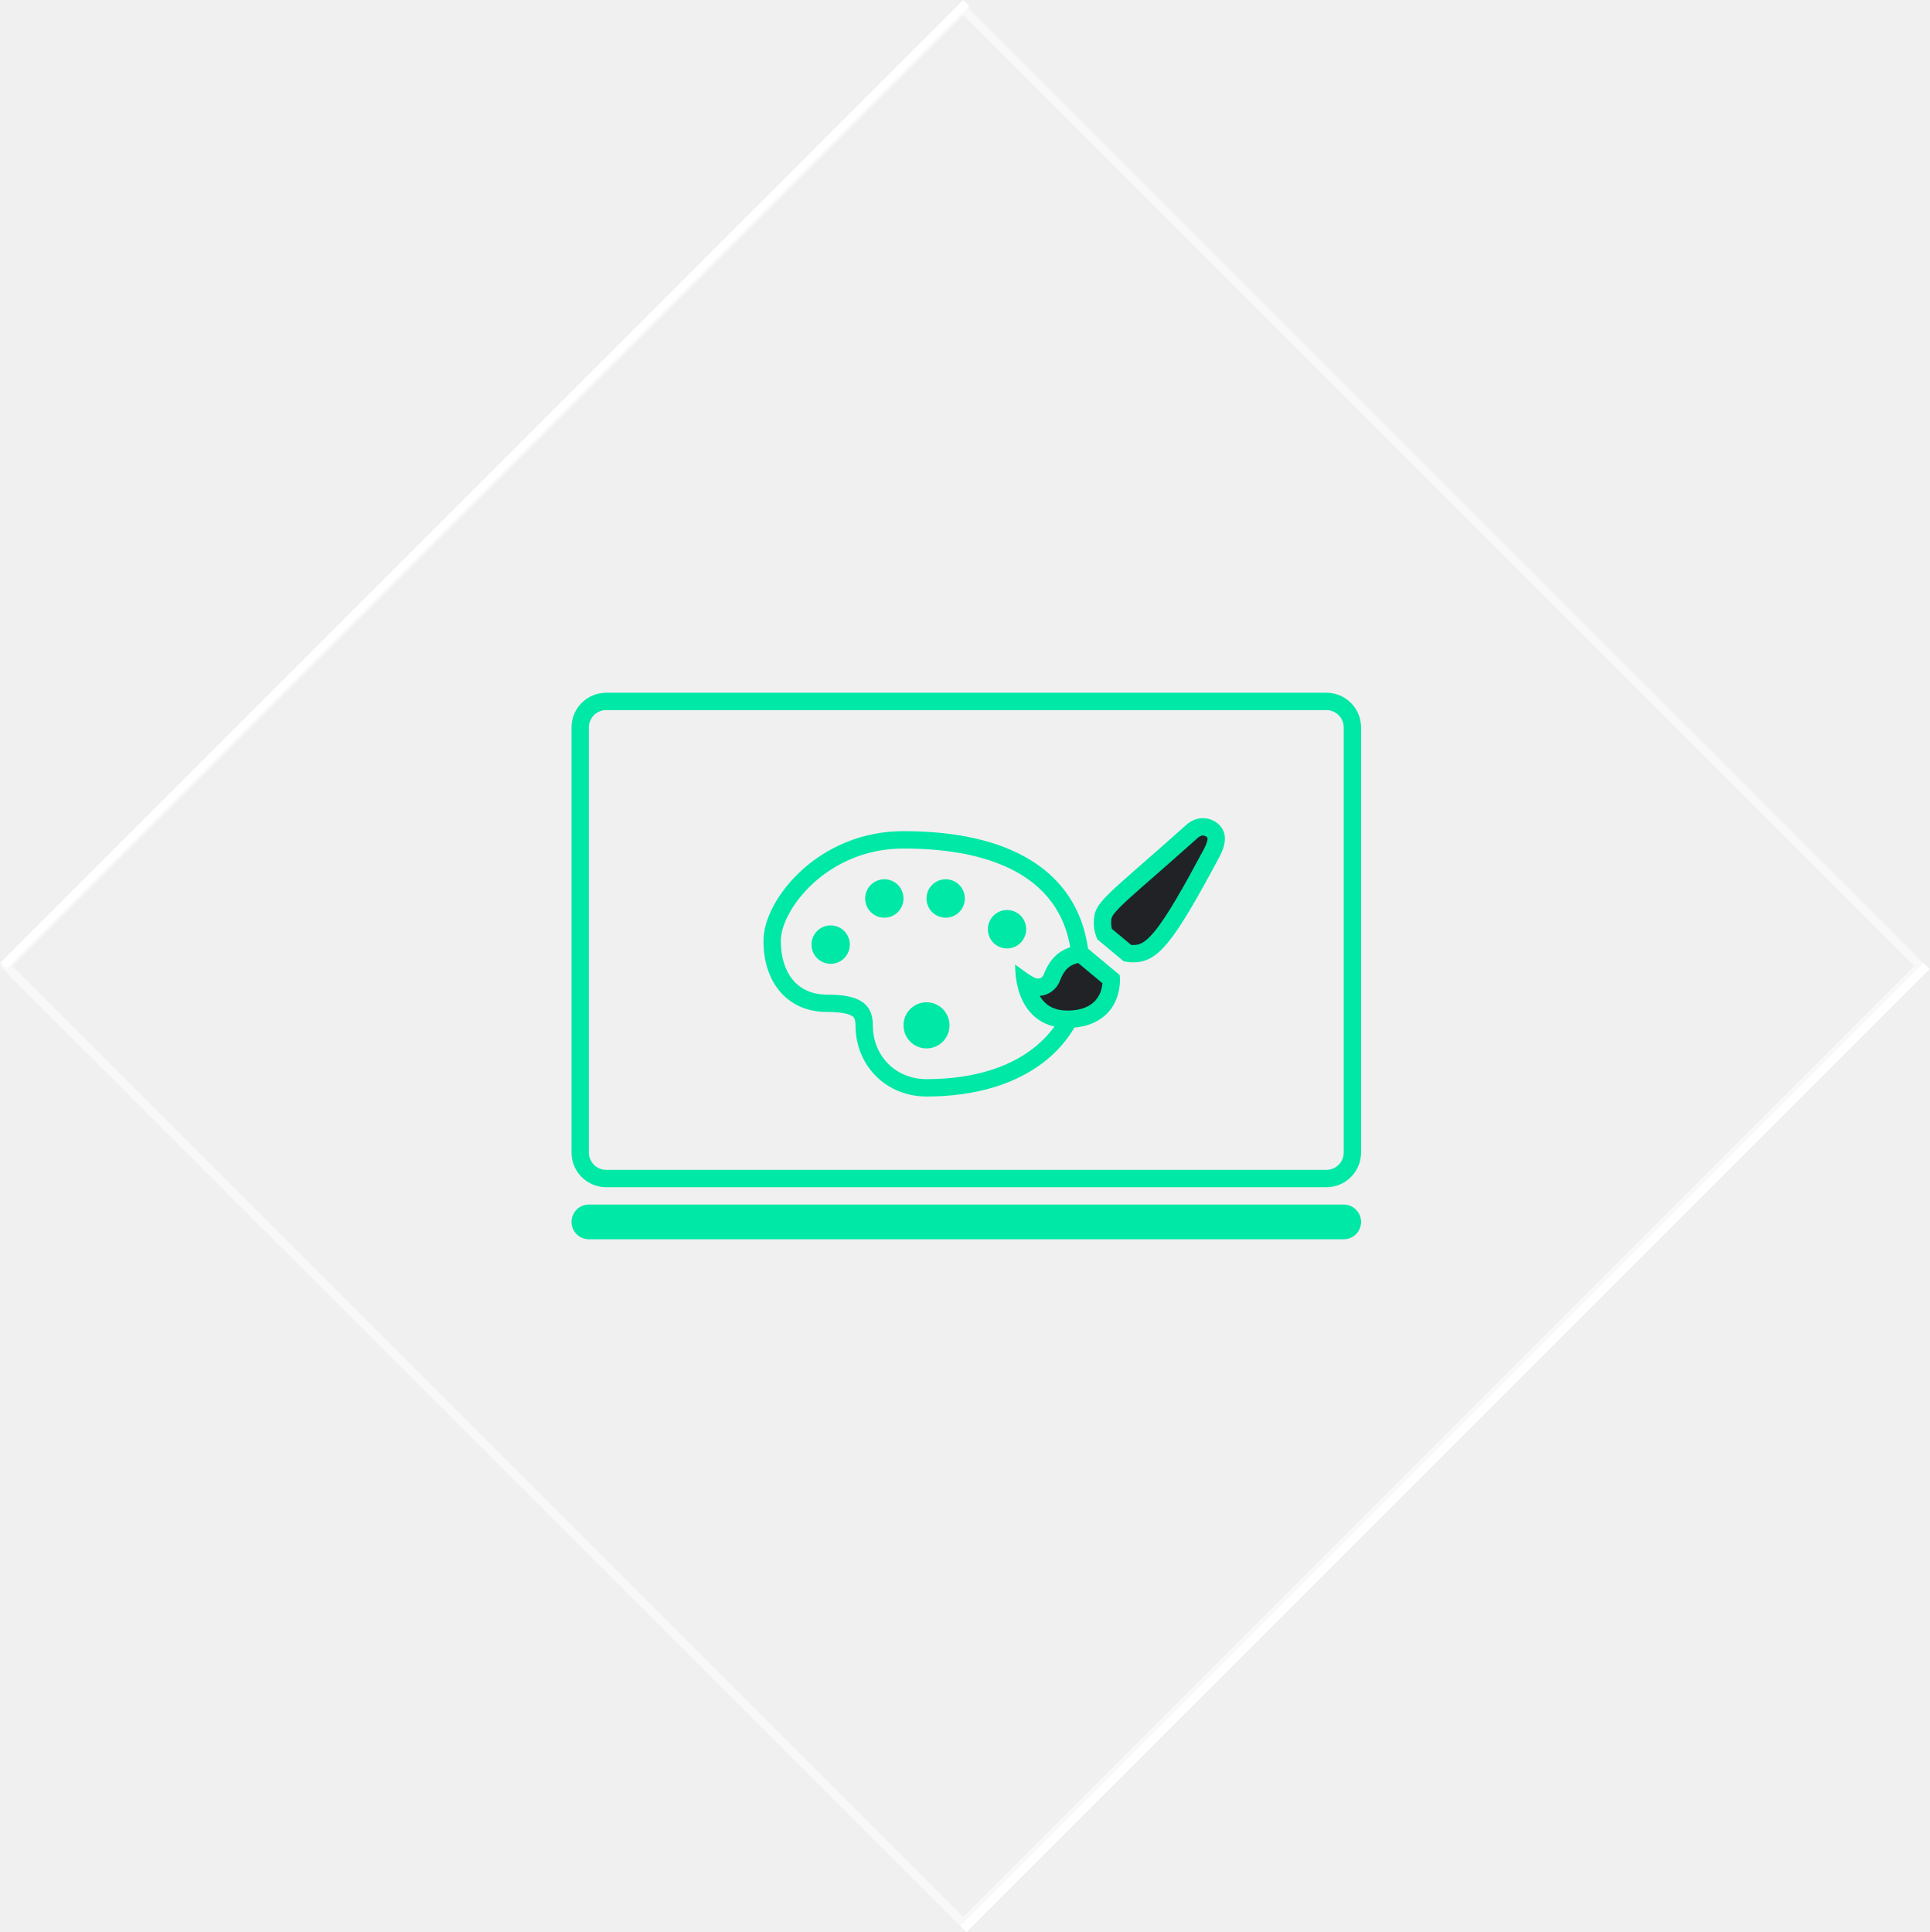
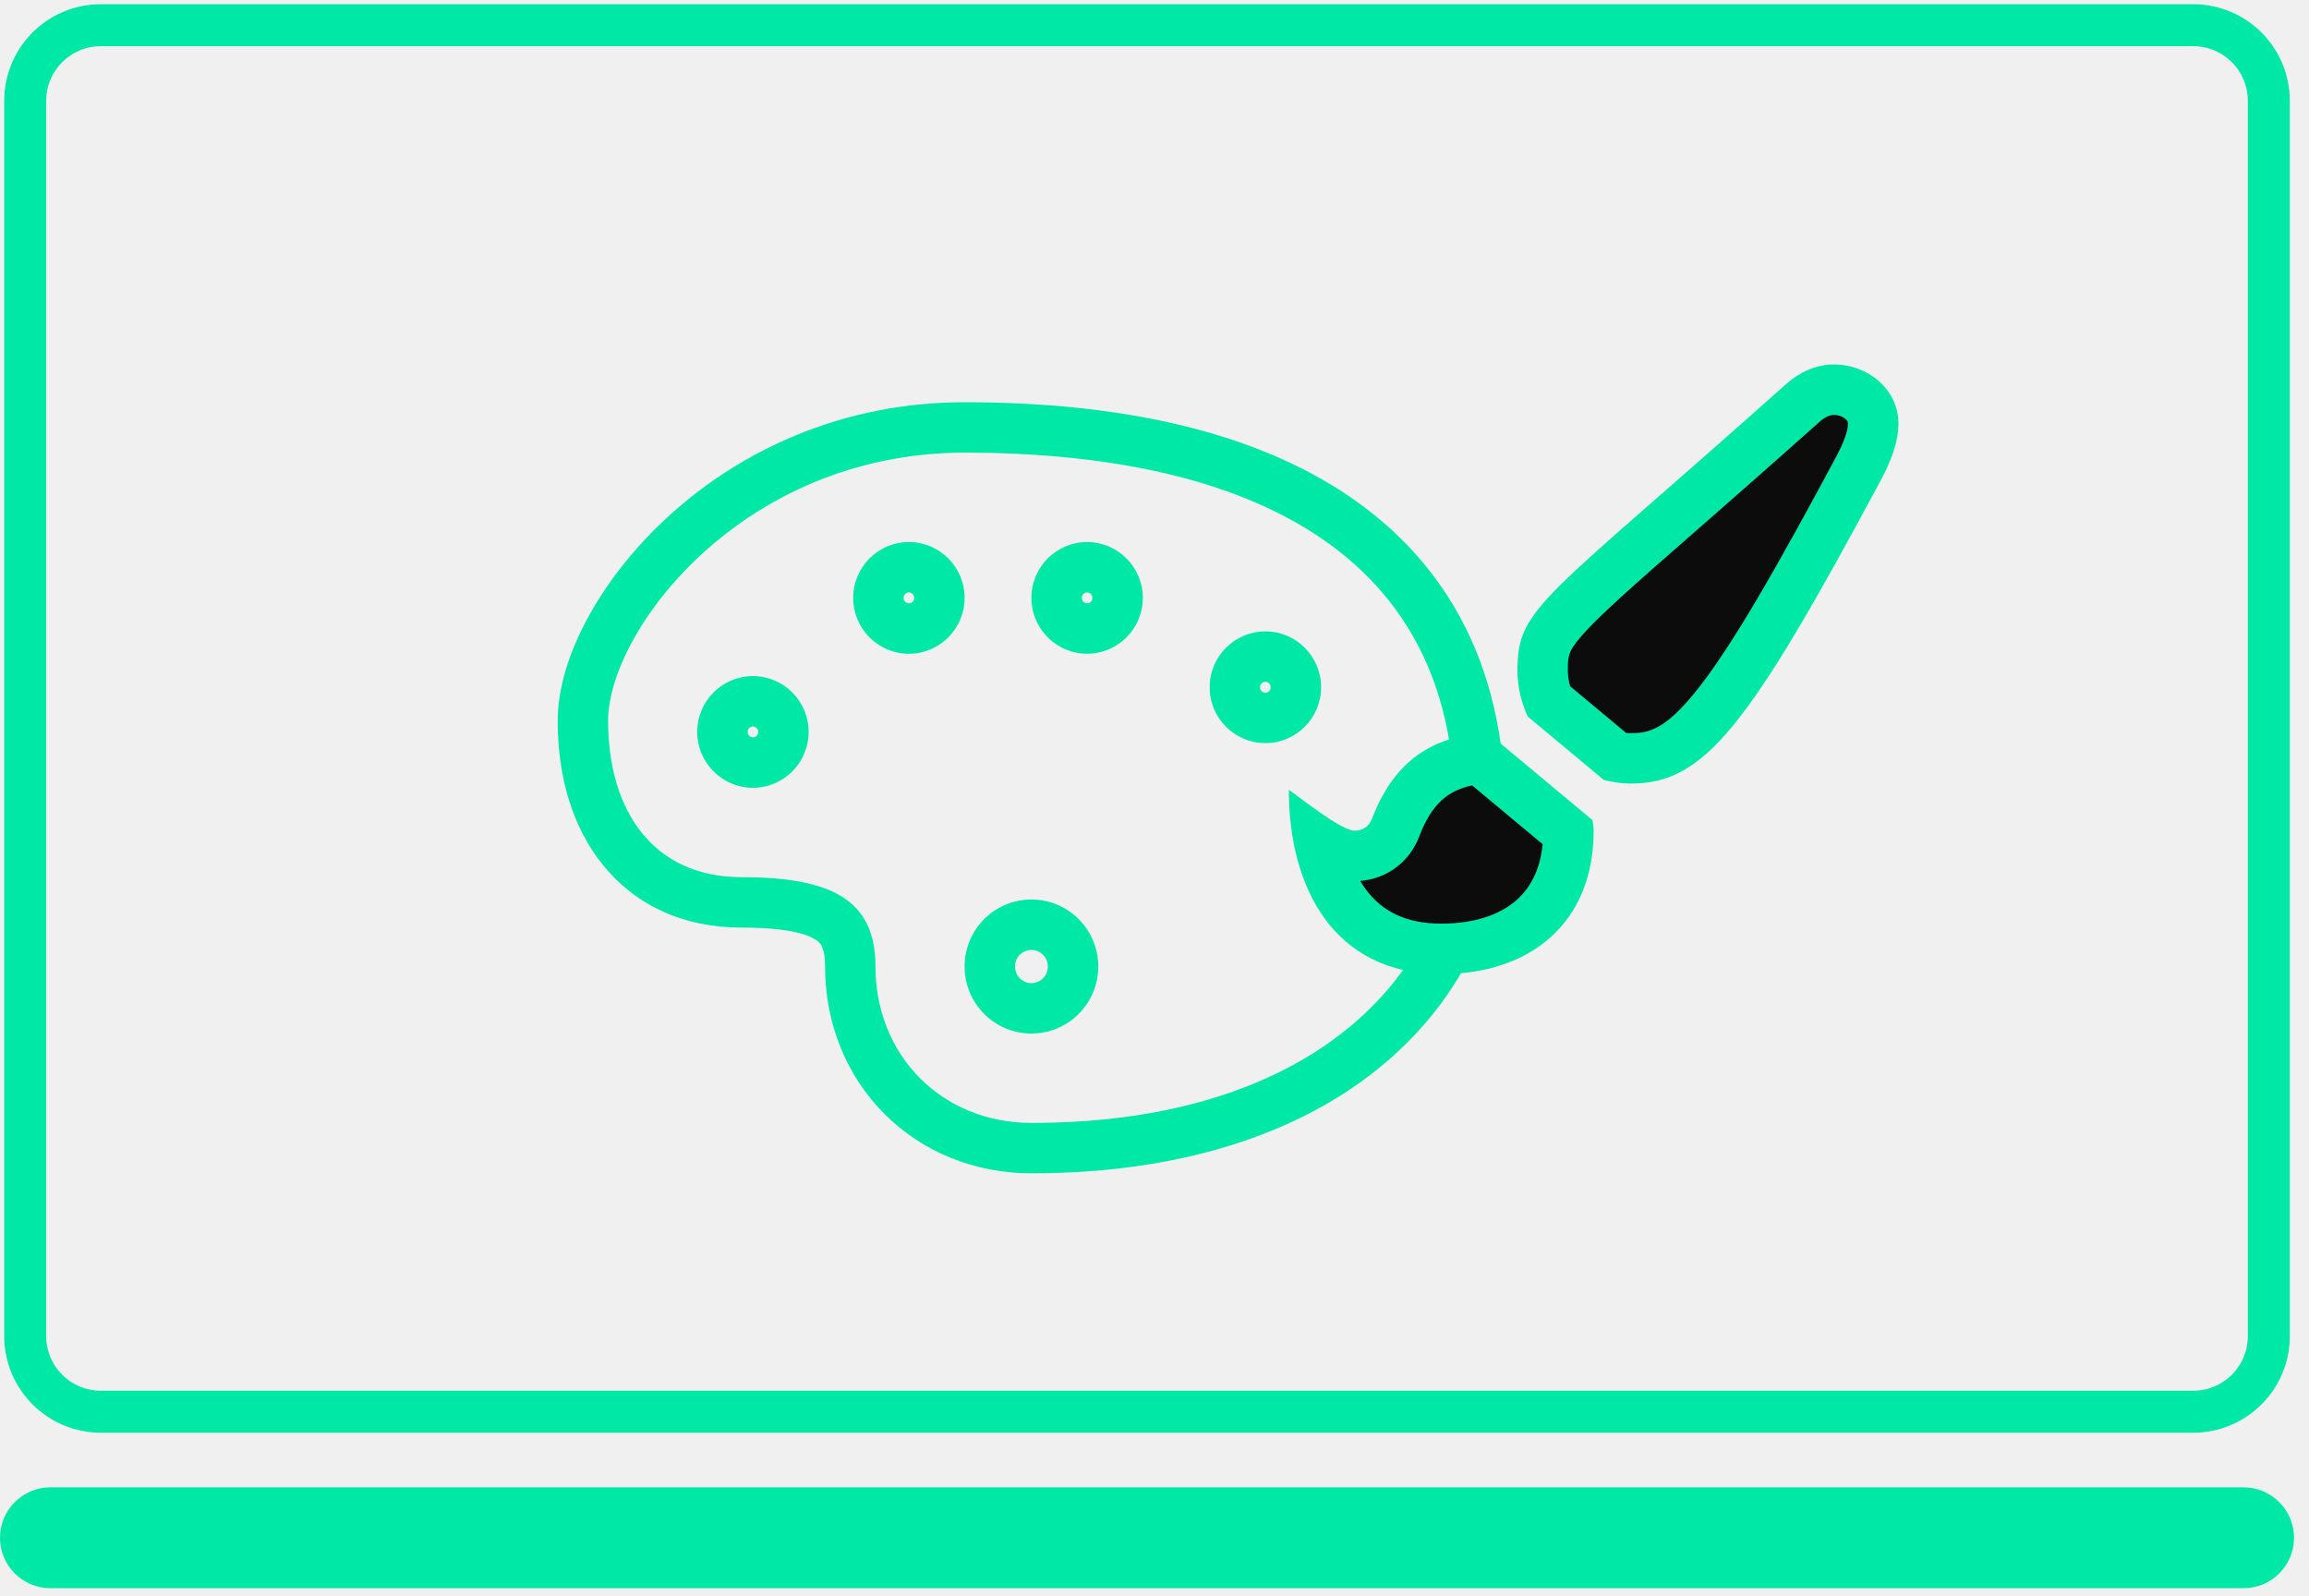
- <svg xmlns="http://www.w3.org/2000/svg" width="222.385" height="222.707" viewBox="0 0 222.385 222.707">
-   <g id="design" transform="translate(0 0.338)">
-     <g id="Group_8" data-name="Group 8" transform="translate(0)">
-       <g id="Rectangle_22" fill="none" stroke="#fff" stroke-width="1" data-name="Rectangle 22" opacity=".5" transform="translate(0 111.016) rotate(-45)">
-         <rect width="157" height="157" stroke="none" />
-         <rect width="156" height="156" x=".5" y=".5" fill="none" />
-       </g>
-       <line id="Line_1" x1="111" y2="111" fill="none" stroke="#fff" stroke-width="1" data-name="Line 1" transform="translate(0.369 0.016)" />
-       <line id="Line_2" x1="111" y2="111" fill="none" stroke="#fff" stroke-width="1" data-name="Line 2" transform="translate(111.032 111.016)" />
-     </g>
-     <g id="Group_15" data-name="Group 15" transform="translate(65.869 79.516)">
-       <g id="Rectangle_42" fill="none" stroke="#00e8a6" stroke-width="2" data-name="Rectangle 42">
-         <rect width="91" height="57" stroke="none" rx="4" />
-         <rect width="89" height="55" x="1" y="1" fill="none" rx="3" />
-       </g>
-       <rect id="Rectangle_43" width="91" height="4" fill="#00e8a6" data-name="Rectangle 43" rx="2" transform="translate(0 59)" />
-     </g>
-     <g id="Icon_map-art-gallery" fill="none" data-name="Icon map-art-gallery">
-       <path stroke="none" d="M14.861,4.32C6.023,4.32.72,11.41.72,14.955s1.767,6.2,5.3,6.2,5.3.886,5.3,3.545a6.049,6.049,0,0,0,6.187,6.2c11.49,0,16.792-6.2,16.792-12.407C34.3,7.865,25.465,4.32,14.861,4.32Zm-2.21,3.545a2.216,2.216,0,1,1-2.21,2.215,2.212,2.212,0,0,1,2.21-2.215Zm7.07,0a2.216,2.216,0,1,1-2.209,2.215,2.212,2.212,0,0,1,2.209-2.215Zm7.071,3.545a2.216,2.216,0,1,1-2.209,2.216A2.212,2.212,0,0,1,26.792,11.41ZM6.465,13.183A2.215,2.215,0,1,1,4.256,15.4,2.211,2.211,0,0,1,6.465,13.183Zm11.047,8.862a2.659,2.659,0,1,1-2.651,2.66,2.654,2.654,0,0,1,2.651-2.66Z" transform="translate(89.271 93.152)" />
-       <path fill="#00e8a6" stroke="none" d="M 14.861 4.32 C 6.023 4.32 0.72 11.41 0.72 14.955 C 0.72 18.501 2.487 21.159 6.023 21.159 C 9.558 21.159 11.327 22.045 11.327 24.704 C 11.327 28.249 13.978 30.907 17.513 30.907 C 29.003 30.907 34.306 24.704 34.306 18.501 C 34.305 7.865 25.465 4.32 14.861 4.32 M 12.652 12.296 C 11.431 12.296 10.442 11.304 10.442 10.081 C 10.441 8.859 11.43 7.867 12.652 7.865 C 13.874 7.867 14.863 8.859 14.861 10.081 C 14.861 11.305 13.872 12.296 12.652 12.296 M 19.721 12.296 C 18.499 12.294 17.51 11.302 17.512 10.081 C 17.511 8.859 18.5 7.867 19.721 7.865 C 20.943 7.867 21.932 8.859 21.931 10.081 C 21.933 11.303 20.943 12.295 19.721 12.296 M 26.792 15.841 C 25.57 15.84 24.581 14.848 24.583 13.626 C 24.581 12.404 25.57 11.411 26.792 11.41 C 28.015 11.411 29.005 12.403 29.003 13.626 C 29.005 14.848 28.015 15.84 26.792 15.841 M 6.465 17.613 C 5.246 17.613 4.255 16.621 4.255 15.397 C 4.254 14.176 5.243 13.184 6.465 13.183 C 7.687 13.184 8.676 14.176 8.674 15.397 C 8.674 16.622 7.685 17.613 6.465 17.613 M 17.512 27.363 C 16.048 27.363 14.861 26.173 14.861 24.705 C 14.859 23.238 16.046 22.047 17.512 22.045 C 18.977 22.045 20.164 23.235 20.164 24.705 C 20.164 26.173 18.977 27.363 17.512 27.363 M 14.861 2.32 C 21.048 2.32 26.014 3.466 29.622 5.727 C 31.747 7.059 33.393 8.78 34.515 10.842 C 35.703 13.026 36.305 15.602 36.306 18.5 C 36.306 20.38 35.904 22.196 35.111 23.9 C 34.286 25.672 33.073 27.24 31.507 28.56 C 28.13 31.404 23.291 32.907 17.513 32.907 C 15.268 32.907 13.196 32.069 11.678 30.547 C 10.162 29.027 9.327 26.952 9.327 24.704 C 9.327 23.872 9.093 23.726 8.939 23.629 C 8.596 23.415 7.813 23.159 6.023 23.159 C 3.716 23.159 1.8 22.286 0.482 20.634 C -0.671 19.189 -1.28 17.225 -1.28 14.955 C -1.28 13.714 -0.861 12.29 -0.069 10.839 C 0.71 9.414 1.816 8.027 3.129 6.83 C 4.613 5.477 6.306 4.402 8.158 3.635 C 10.267 2.762 12.522 2.32 14.861 2.32 Z M 12.652 10.296 C 12.767 10.296 12.861 10.2 12.861 10.081 C 12.861 9.962 12.768 9.867 12.652 9.865 C 12.594 9.866 12.545 9.887 12.504 9.928 C 12.463 9.969 12.442 10.02 12.442 10.078 C 12.442 10.2 12.536 10.296 12.652 10.296 Z M 19.722 10.296 C 19.779 10.296 19.828 10.275 19.869 10.234 C 19.91 10.193 19.931 10.142 19.931 10.084 L 19.931 10.078 C 19.931 9.962 19.837 9.867 19.722 9.865 C 19.606 9.867 19.512 9.962 19.512 10.078 L 19.512 10.084 C 19.512 10.2 19.606 10.295 19.722 10.296 Z M 26.793 13.841 C 26.85 13.841 26.9 13.82 26.941 13.779 C 26.982 13.738 27.003 13.687 27.003 13.629 L 27.003 13.623 C 27.003 13.564 26.982 13.514 26.941 13.472 C 26.899 13.431 26.849 13.41 26.79 13.41 C 26.737 13.41 26.686 13.431 26.645 13.472 C 26.604 13.513 26.583 13.564 26.583 13.622 L 26.583 13.63 C 26.583 13.688 26.604 13.738 26.645 13.779 C 26.686 13.82 26.735 13.841 26.793 13.841 Z M 6.465 15.613 C 6.58 15.613 6.674 15.516 6.674 15.397 C 6.674 15.336 6.653 15.286 6.612 15.245 C 6.571 15.204 6.521 15.183 6.463 15.183 C 6.351 15.183 6.255 15.278 6.255 15.396 C 6.255 15.516 6.35 15.613 6.465 15.613 Z M 17.512 25.363 C 17.871 25.363 18.164 25.068 18.164 24.705 C 18.164 24.341 17.871 24.045 17.512 24.045 C 17.279 24.045 17.124 24.166 17.052 24.238 C 16.981 24.309 16.861 24.465 16.861 24.701 C 16.861 25.068 17.153 25.363 17.512 25.363 Z" transform="translate(89.271 93.152)" />
-     </g>
-     <g id="Icon_awesome-paint-brush" fill="#212226" data-name="Icon awesome-paint-brush">
-       <path stroke="none" d="M 6.045 23.182 C 4.382 23.182 3.1 22.581 2.235 21.396 C 1.75 20.733 1.403 19.906 1.202 18.95 C 1.794 19.323 2.22 19.496 2.609 19.496 C 3.339 19.496 3.976 19.057 4.233 18.379 C 4.613 17.377 5.125 16.676 5.796 16.235 C 6.277 15.92 6.846 15.729 7.566 15.643 L 11.09 18.58 C 11.058 21.463 9.177 23.182 6.045 23.182 Z M 13.552 15.625 C 13.364 15.625 13.169 15.604 12.95 15.56 L 10.305 13.356 C 10.148 12.955 10.068 12.547 10.068 12.142 C 10.068 10.664 10.316 10.375 15.371 5.953 C 16.702 4.789 18.359 3.34 20.393 1.523 C 20.769 1.185 21.206 1 21.626 1 C 22.374 1 23.181 1.512 23.181 2.34 C 23.181 2.913 22.908 3.524 22.639 4.047 C 20.249 8.509 18.351 11.853 16.862 13.672 C 15.525 15.305 14.636 15.625 13.552 15.625 Z" transform="translate(116.995 93.973)" />
-       <path fill="#00e8a6" stroke="none" d="M 6.045 22.182 C 7.469 22.182 9.803 21.757 10.066 19.029 L 7.272 16.7 C 6.345 16.893 5.674 17.4 5.168 18.733 C 4.789 19.734 3.887 20.404 2.832 20.487 C 2.898 20.599 2.968 20.705 3.042 20.806 C 3.718 21.732 4.701 22.182 6.045 22.182 M 13.552 14.625 C 14.253 14.625 14.886 14.508 16.088 13.039 C 17.526 11.283 19.393 7.989 21.754 3.583 C 21.939 3.221 22.181 2.704 22.181 2.34 C 22.181 2.172 21.901 2 21.626 2 C 21.458 2 21.248 2.099 21.063 2.265 L 21.059 2.268 C 19.021 4.089 17.362 5.54 16.029 6.706 C 13.657 8.78 12.226 10.032 11.542 10.849 C 11.087 11.393 11.068 11.566 11.068 12.142 C 11.068 12.348 11.098 12.557 11.159 12.766 L 13.379 14.616 C 13.439 14.622 13.497 14.625 13.552 14.625 M 6.045 24.182 C 1.791 24.182 -0 20.763 -0.001 16.874 C 0.462 17.189 2.084 18.496 2.609 18.496 C 2.92 18.496 3.187 18.318 3.298 18.025 C 4.274 15.454 5.993 14.732 7.888 14.61 L 12.045 18.074 C 12.06 18.218 12.091 18.358 12.091 18.505 C 12.091 22.114 9.628 24.182 6.045 24.182 Z M 13.552 16.625 C 13.186 16.625 12.835 16.567 12.494 16.482 L 9.48 13.97 C 9.221 13.406 9.068 12.789 9.068 12.142 C 9.068 9.604 10.072 9.401 19.727 0.777 C 20.239 0.317 20.91 -6.95495600666618e-07 21.626 -6.95495600666618e-07 C 22.953 -6.95495600666618e-07 24.181 0.975 24.181 2.34 C 24.181 3.103 23.873 3.835 23.525 4.512 C 18.185 14.477 16.485 16.625 13.552 16.625 Z" transform="translate(116.995 93.973)" />
-     </g>
-     <circle id="Ellipse_16" cx="1" cy="1" r="1" fill="#00e8a6" data-name="Ellipse 16" transform="translate(94.869 107.516)" />
-     <circle id="Ellipse_17" cx="1" cy="1" r="1" fill="#00e8a6" data-name="Ellipse 17" transform="translate(100.869 102.516)" />
-     <circle id="Ellipse_18" cx="1" cy="1" r="1" fill="#00e8a6" data-name="Ellipse 18" transform="translate(107.869 102.516)" />
-     <circle id="Ellipse_19" cx="1" cy="1" r="1" fill="#00e8a6" data-name="Ellipse 19" transform="translate(114.869 106.516)" />
-     <circle id="Ellipse_20" cx="1.5" cy="1.5" r="1.5" fill="#00e8a6" data-name="Ellipse 20" transform="translate(104.869 116.516)" />
-   </g>
+ <svg xmlns="http://www.w3.org/2000/svg" width="110" height="76" viewBox="0 0 110 76" fill="none">
+   <path d="M104.483 1.201H4.804C2.814 1.201 1.201 2.814 1.201 4.804V63.651C1.201 65.64 2.814 67.253 4.804 67.253H104.483C106.473 67.253 108.086 65.64 108.086 63.651V4.804C108.086 2.814 106.473 1.201 104.483 1.201Z" stroke="#00E8A6" stroke-width="2" />
+   <path d="M106.885 70.856H2.402C1.075 70.856 0 71.932 0 73.258C0 74.585 1.075 75.66 2.402 75.66H106.885C108.211 75.66 109.287 74.585 109.287 73.258C109.287 71.932 108.211 70.856 106.885 70.856Z" fill="#00E8A6" />
+   <path d="M45.953 21.564C35.338 21.564 28.97 30.079 28.97 34.337C28.97 38.594 31.092 41.788 35.338 41.788C39.584 41.788 41.708 42.851 41.708 46.044C41.708 50.301 44.892 53.495 49.138 53.495C62.937 53.495 69.304 46.044 69.304 38.594C69.303 25.822 58.687 21.564 45.953 21.564ZM43.299 31.144C41.834 31.144 40.646 29.952 40.646 28.482C40.644 27.015 41.832 25.824 43.299 25.822C44.767 25.824 45.955 27.015 45.953 28.482C45.953 29.953 44.765 31.144 43.299 31.144ZM51.789 31.144C50.322 31.141 49.134 29.95 49.137 28.482C49.135 27.015 50.322 25.824 51.789 25.822C53.257 25.824 54.445 27.015 54.443 28.482C54.445 29.95 53.257 31.142 51.789 31.144ZM60.281 35.401C58.814 35.399 57.626 34.208 57.629 32.74C57.626 31.273 58.814 30.081 60.281 30.079C61.749 30.08 62.938 31.272 62.936 32.74C62.938 34.208 61.749 35.4 60.281 35.401ZM35.869 37.529C34.405 37.529 33.216 36.337 33.216 34.868C33.214 33.401 34.402 32.21 35.869 32.208C37.337 32.21 38.525 33.401 38.522 34.868C38.522 36.338 37.334 37.529 35.869 37.529ZM49.137 49.237C47.378 49.237 45.953 47.808 45.953 46.045C45.95 44.284 47.375 42.854 49.137 42.851C50.895 42.851 52.321 44.28 52.321 46.045C52.321 47.808 50.895 49.237 49.137 49.237ZM45.953 19.162C53.383 19.162 59.347 20.539 63.679 23.255C66.231 24.854 68.209 26.921 69.556 29.397C70.983 32.019 71.706 35.114 71.706 38.594C71.706 40.851 71.224 43.033 70.272 45.079C69.281 47.208 67.825 49.09 65.943 50.675C61.888 54.091 56.077 55.896 49.138 55.896C46.441 55.896 43.952 54.89 42.13 53.062C40.309 51.236 39.306 48.744 39.306 46.044C39.306 45.046 39.026 44.87 38.84 44.754C38.429 44.496 37.488 44.19 35.338 44.19C32.568 44.19 30.267 43.141 28.684 41.157C27.3 39.421 26.568 37.063 26.568 34.337C26.568 32.846 27.071 31.136 28.023 29.394C28.958 27.681 30.285 26.017 31.863 24.579C33.646 22.954 35.678 21.663 37.903 20.742C40.435 19.694 43.144 19.162 45.953 19.162ZM43.299 28.742C43.438 28.742 43.551 28.625 43.551 28.482C43.551 28.34 43.438 28.226 43.299 28.224C43.23 28.225 43.171 28.25 43.122 28.299C43.072 28.349 43.047 28.409 43.047 28.479C43.047 28.625 43.16 28.742 43.299 28.742ZM51.79 28.742C51.859 28.741 51.918 28.715 51.967 28.667C52.016 28.617 52.041 28.556 52.041 28.486V28.479C52.041 28.34 51.929 28.226 51.79 28.224C51.651 28.226 51.538 28.34 51.539 28.479V28.486C51.538 28.626 51.651 28.74 51.79 28.742ZM60.282 32.999C60.351 32.998 60.411 32.973 60.46 32.924C60.509 32.874 60.534 32.814 60.534 32.744V32.736C60.534 32.666 60.509 32.605 60.459 32.556C60.41 32.506 60.349 32.481 60.279 32.481C60.215 32.481 60.154 32.506 60.105 32.556C60.055 32.605 60.03 32.666 60.031 32.736V32.745C60.03 32.814 60.055 32.875 60.105 32.924C60.153 32.973 60.213 32.998 60.282 32.999ZM35.869 35.127C36.008 35.127 36.12 35.011 36.12 34.868C36.12 34.794 36.096 34.734 36.046 34.685C35.997 34.635 35.937 34.61 35.867 34.61C35.732 34.61 35.617 34.725 35.618 34.865C35.618 35.011 35.731 35.127 35.869 35.127ZM49.137 46.836C49.568 46.836 49.919 46.481 49.919 46.045C49.919 45.609 49.568 45.253 49.137 45.253C48.856 45.254 48.67 45.398 48.584 45.484C48.498 45.571 48.354 45.757 48.355 46.041C48.355 46.481 48.706 46.836 49.137 46.836Z" fill="#00E8A6" />
+   <path d="M68.659 45.202C66.662 45.202 65.123 44.481 64.083 43.058C63.502 42.262 63.084 41.268 62.843 40.12C63.555 40.568 64.066 40.776 64.533 40.776C65.409 40.776 66.175 40.249 66.483 39.434C66.94 38.231 67.554 37.389 68.361 36.86C68.938 36.481 69.621 36.252 70.486 36.149L74.718 39.676C74.68 43.139 72.421 45.202 68.659 45.202ZM77.675 36.127C77.449 36.127 77.215 36.102 76.952 36.049L73.775 33.402C73.586 32.92 73.491 32.431 73.491 31.944C73.491 30.169 73.788 29.822 79.859 24.512C81.458 23.113 83.447 21.373 85.89 19.191C86.342 18.785 86.867 18.563 87.371 18.563C88.269 18.563 89.239 19.178 89.239 20.173C89.239 20.861 88.911 21.595 88.588 22.223C84.619 29.63 82.944 32.201 81.65 33.782C80.045 35.743 78.977 36.127 77.675 36.127Z" fill="#0D0C0C" />
+   <path d="M68.66 44.001C70.2 44.001 71.455 43.601 72.287 42.844C72.979 42.214 73.382 41.331 73.489 40.215L70.133 37.418C69.02 37.65 68.214 38.259 67.607 39.859C67.152 41.062 66.068 41.866 64.801 41.966C64.881 42.101 64.965 42.228 65.053 42.349C65.865 43.461 67.045 44.001 68.66 44.001ZM77.675 34.926C78.517 34.926 79.277 34.786 80.721 33.021C82.447 30.913 84.689 26.957 87.525 21.665C87.748 21.23 88.038 20.61 88.038 20.173C88.038 19.97 87.702 19.764 87.371 19.764C87.17 19.764 86.917 19.883 86.696 20.082L86.691 20.087C84.243 22.273 82.251 24.015 80.65 25.416C77.802 27.907 76.082 29.411 75.261 30.392C74.714 31.045 74.692 31.253 74.692 31.944C74.692 32.191 74.728 32.442 74.802 32.693L77.467 34.915C77.54 34.922 77.609 34.926 77.675 34.926ZM68.66 46.403C63.551 46.403 61.4 42.298 61.399 37.627C61.954 38.006 63.903 39.575 64.533 39.575C64.906 39.575 65.227 39.361 65.36 39.009C66.532 35.921 68.597 35.054 70.873 34.908L75.865 39.068C75.883 39.241 75.92 39.409 75.92 39.586C75.92 43.92 72.963 46.403 68.66 46.403ZM77.675 37.328C77.235 37.328 76.814 37.258 76.405 37.156L72.785 34.139C72.474 33.462 72.29 32.721 72.29 31.944C72.29 28.896 73.496 28.652 85.09 18.295C85.705 17.743 86.511 17.362 87.371 17.362C88.966 17.362 90.44 18.533 90.44 20.173C90.44 21.088 90.07 21.967 89.652 22.781C83.24 34.749 81.198 37.328 77.675 37.328Z" fill="#00E8A6" />
</svg>
